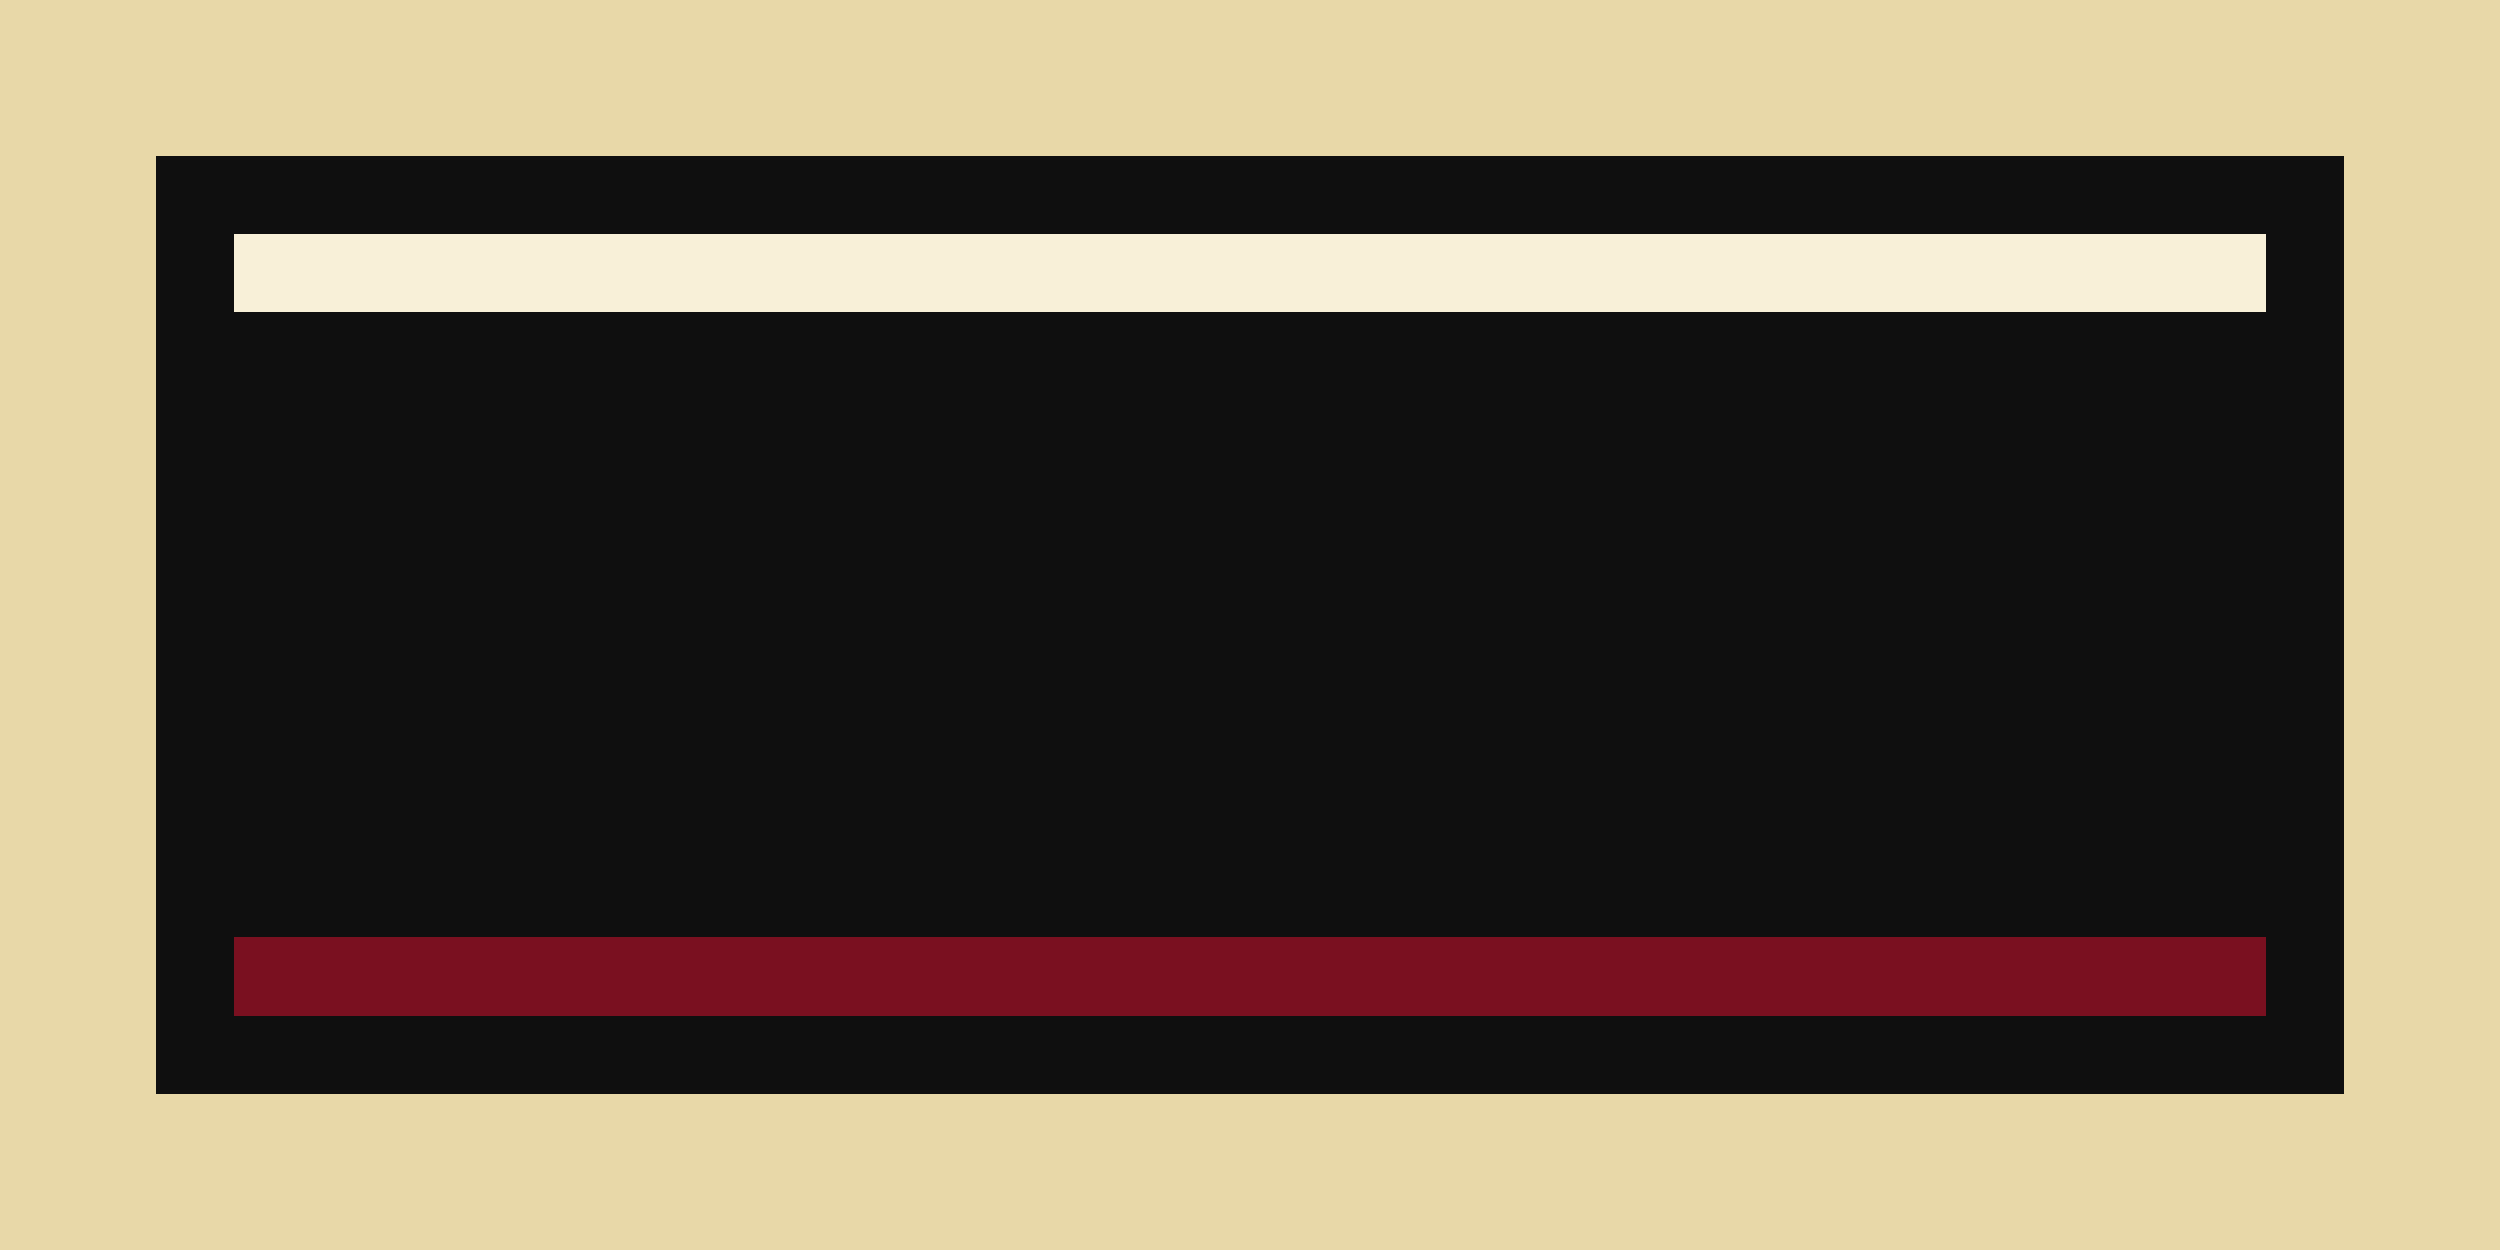
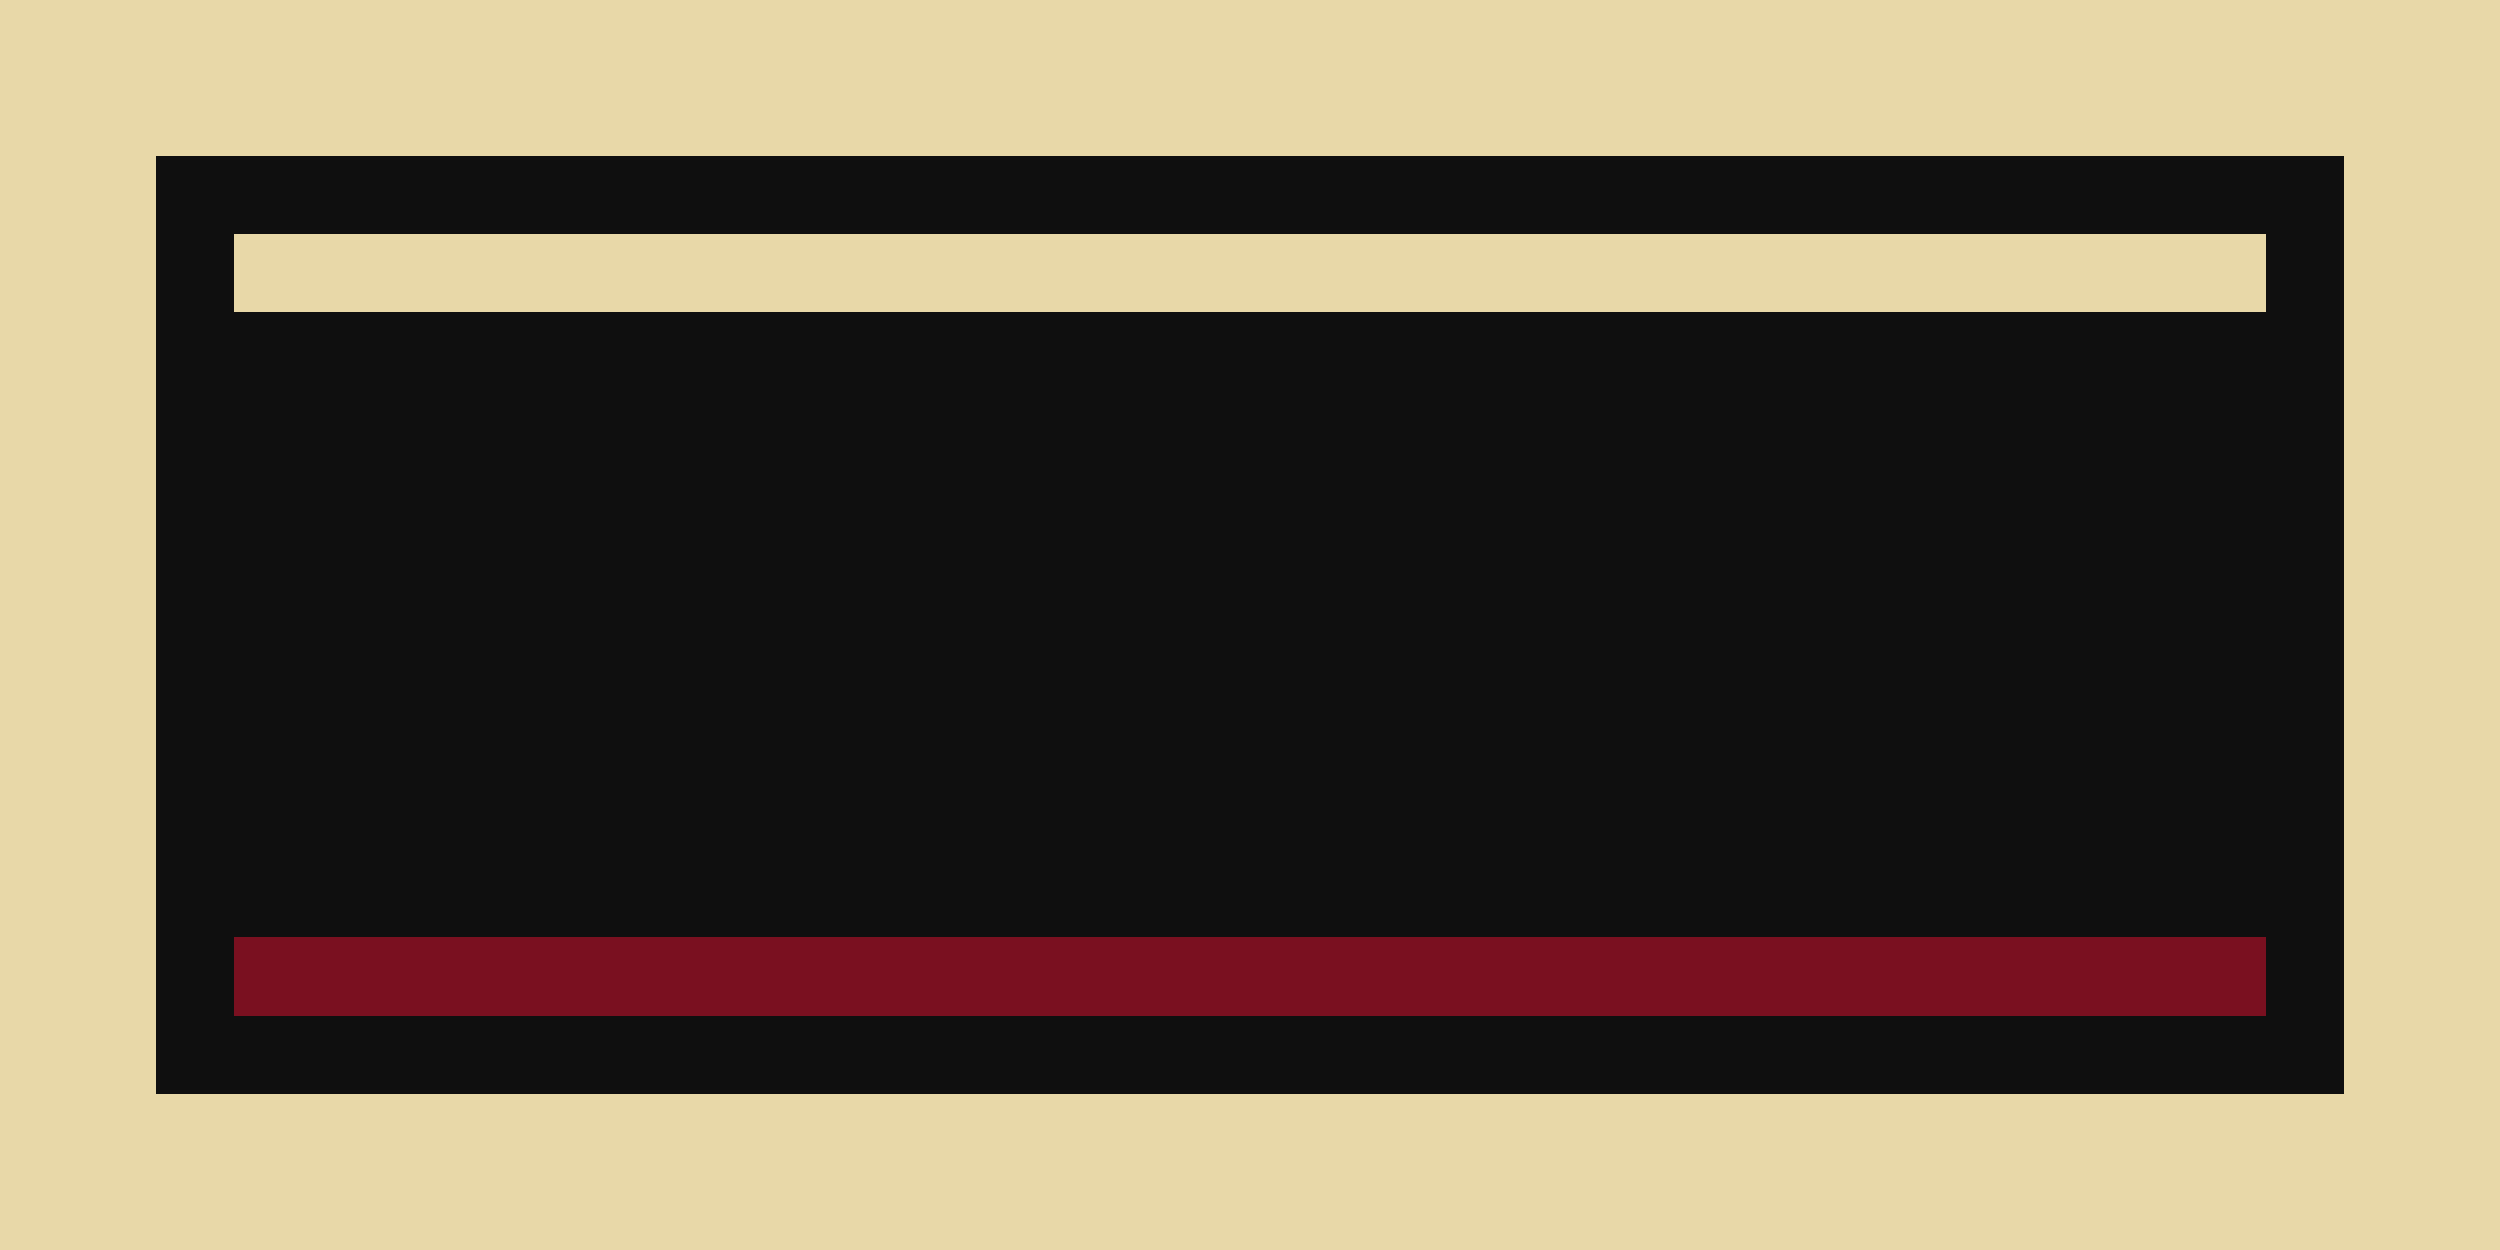
<svg xmlns="http://www.w3.org/2000/svg" width="32" height="16" shape-rendering="crispEdges">
  <rect width="32" height="16" fill="#0F0F0F" />
  <rect x="0" y="0" width="32" height="2" fill="#E8D8A8" />
  <rect x="0" y="14" width="32" height="2" fill="#E8D8A8" />
  <rect x="0" y="0" width="2" height="16" fill="#E8D8A8" />
  <rect x="30" y="0" width="2" height="16" fill="#E8D8A8" />
  <rect x="2" y="2" width="28" height="12" fill="#0F0F0F" />
-   <rect x="3" y="3" width="26" height="1" fill="#F8F0D8" />
+   <rect x="3" y="3" width="26" height="1" fill="#E8D8A8" />
  <rect x="3" y="12" width="26" height="1" fill="#7A1020" />
</svg>
